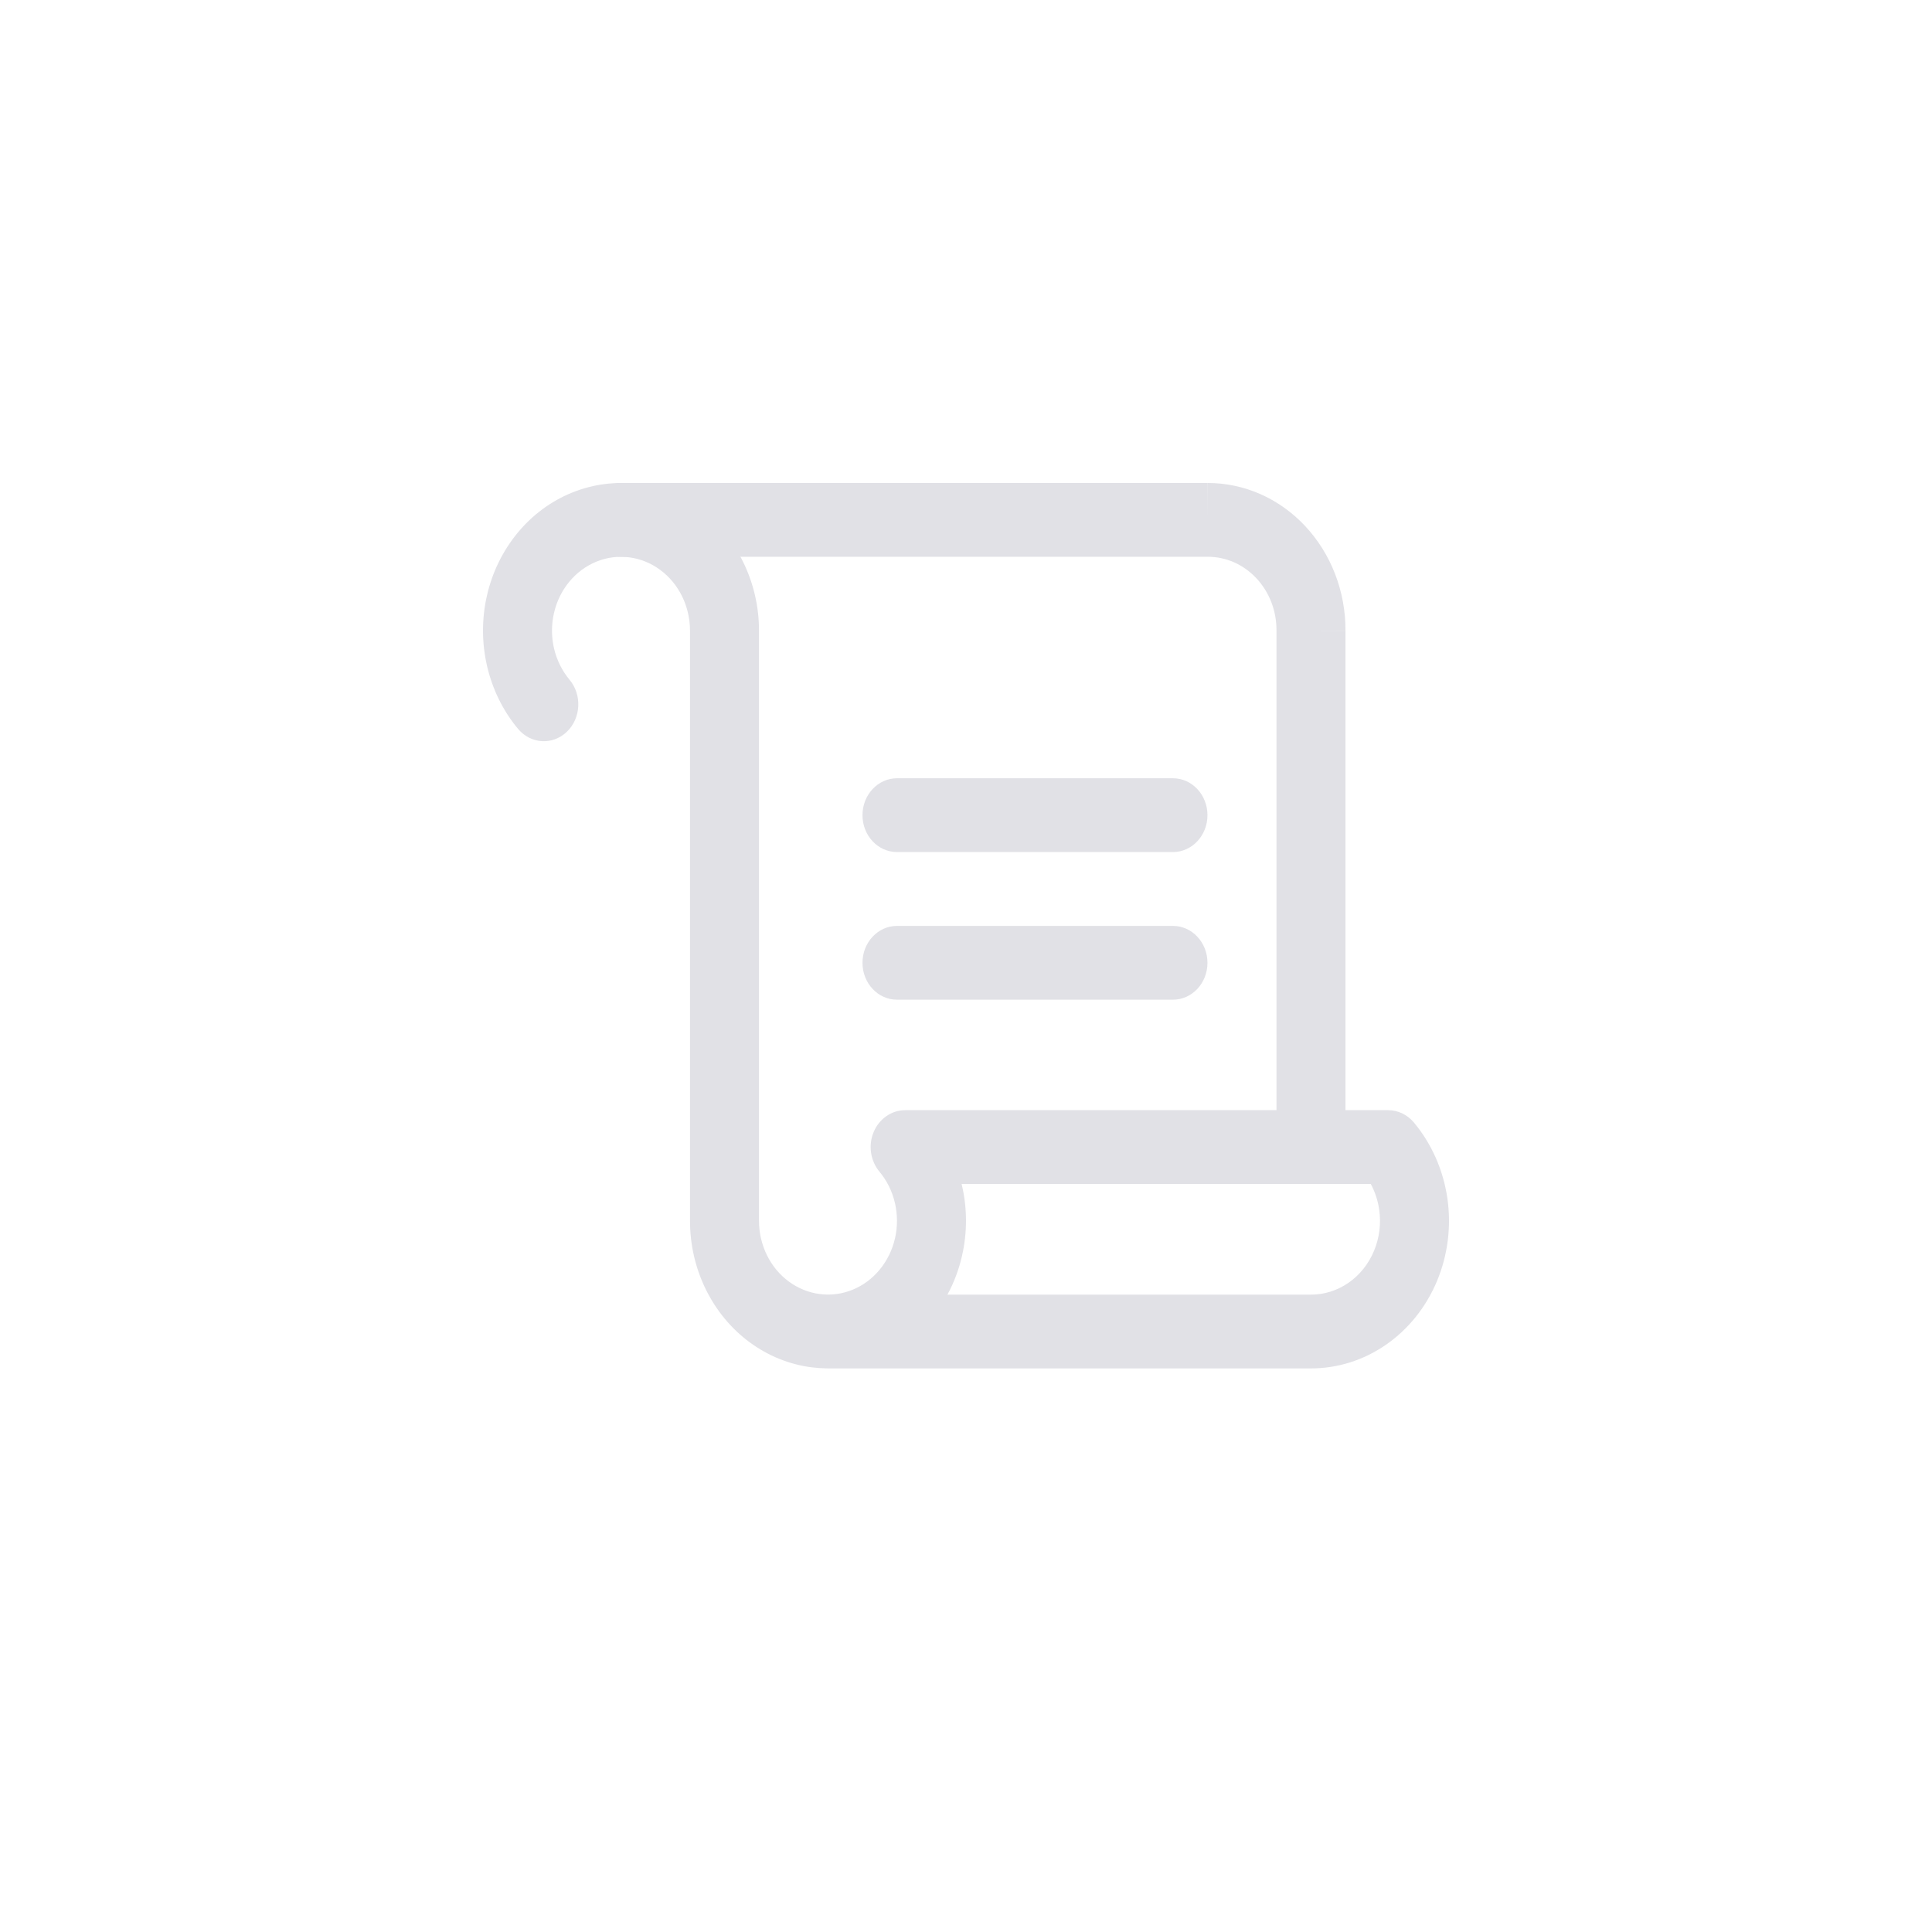
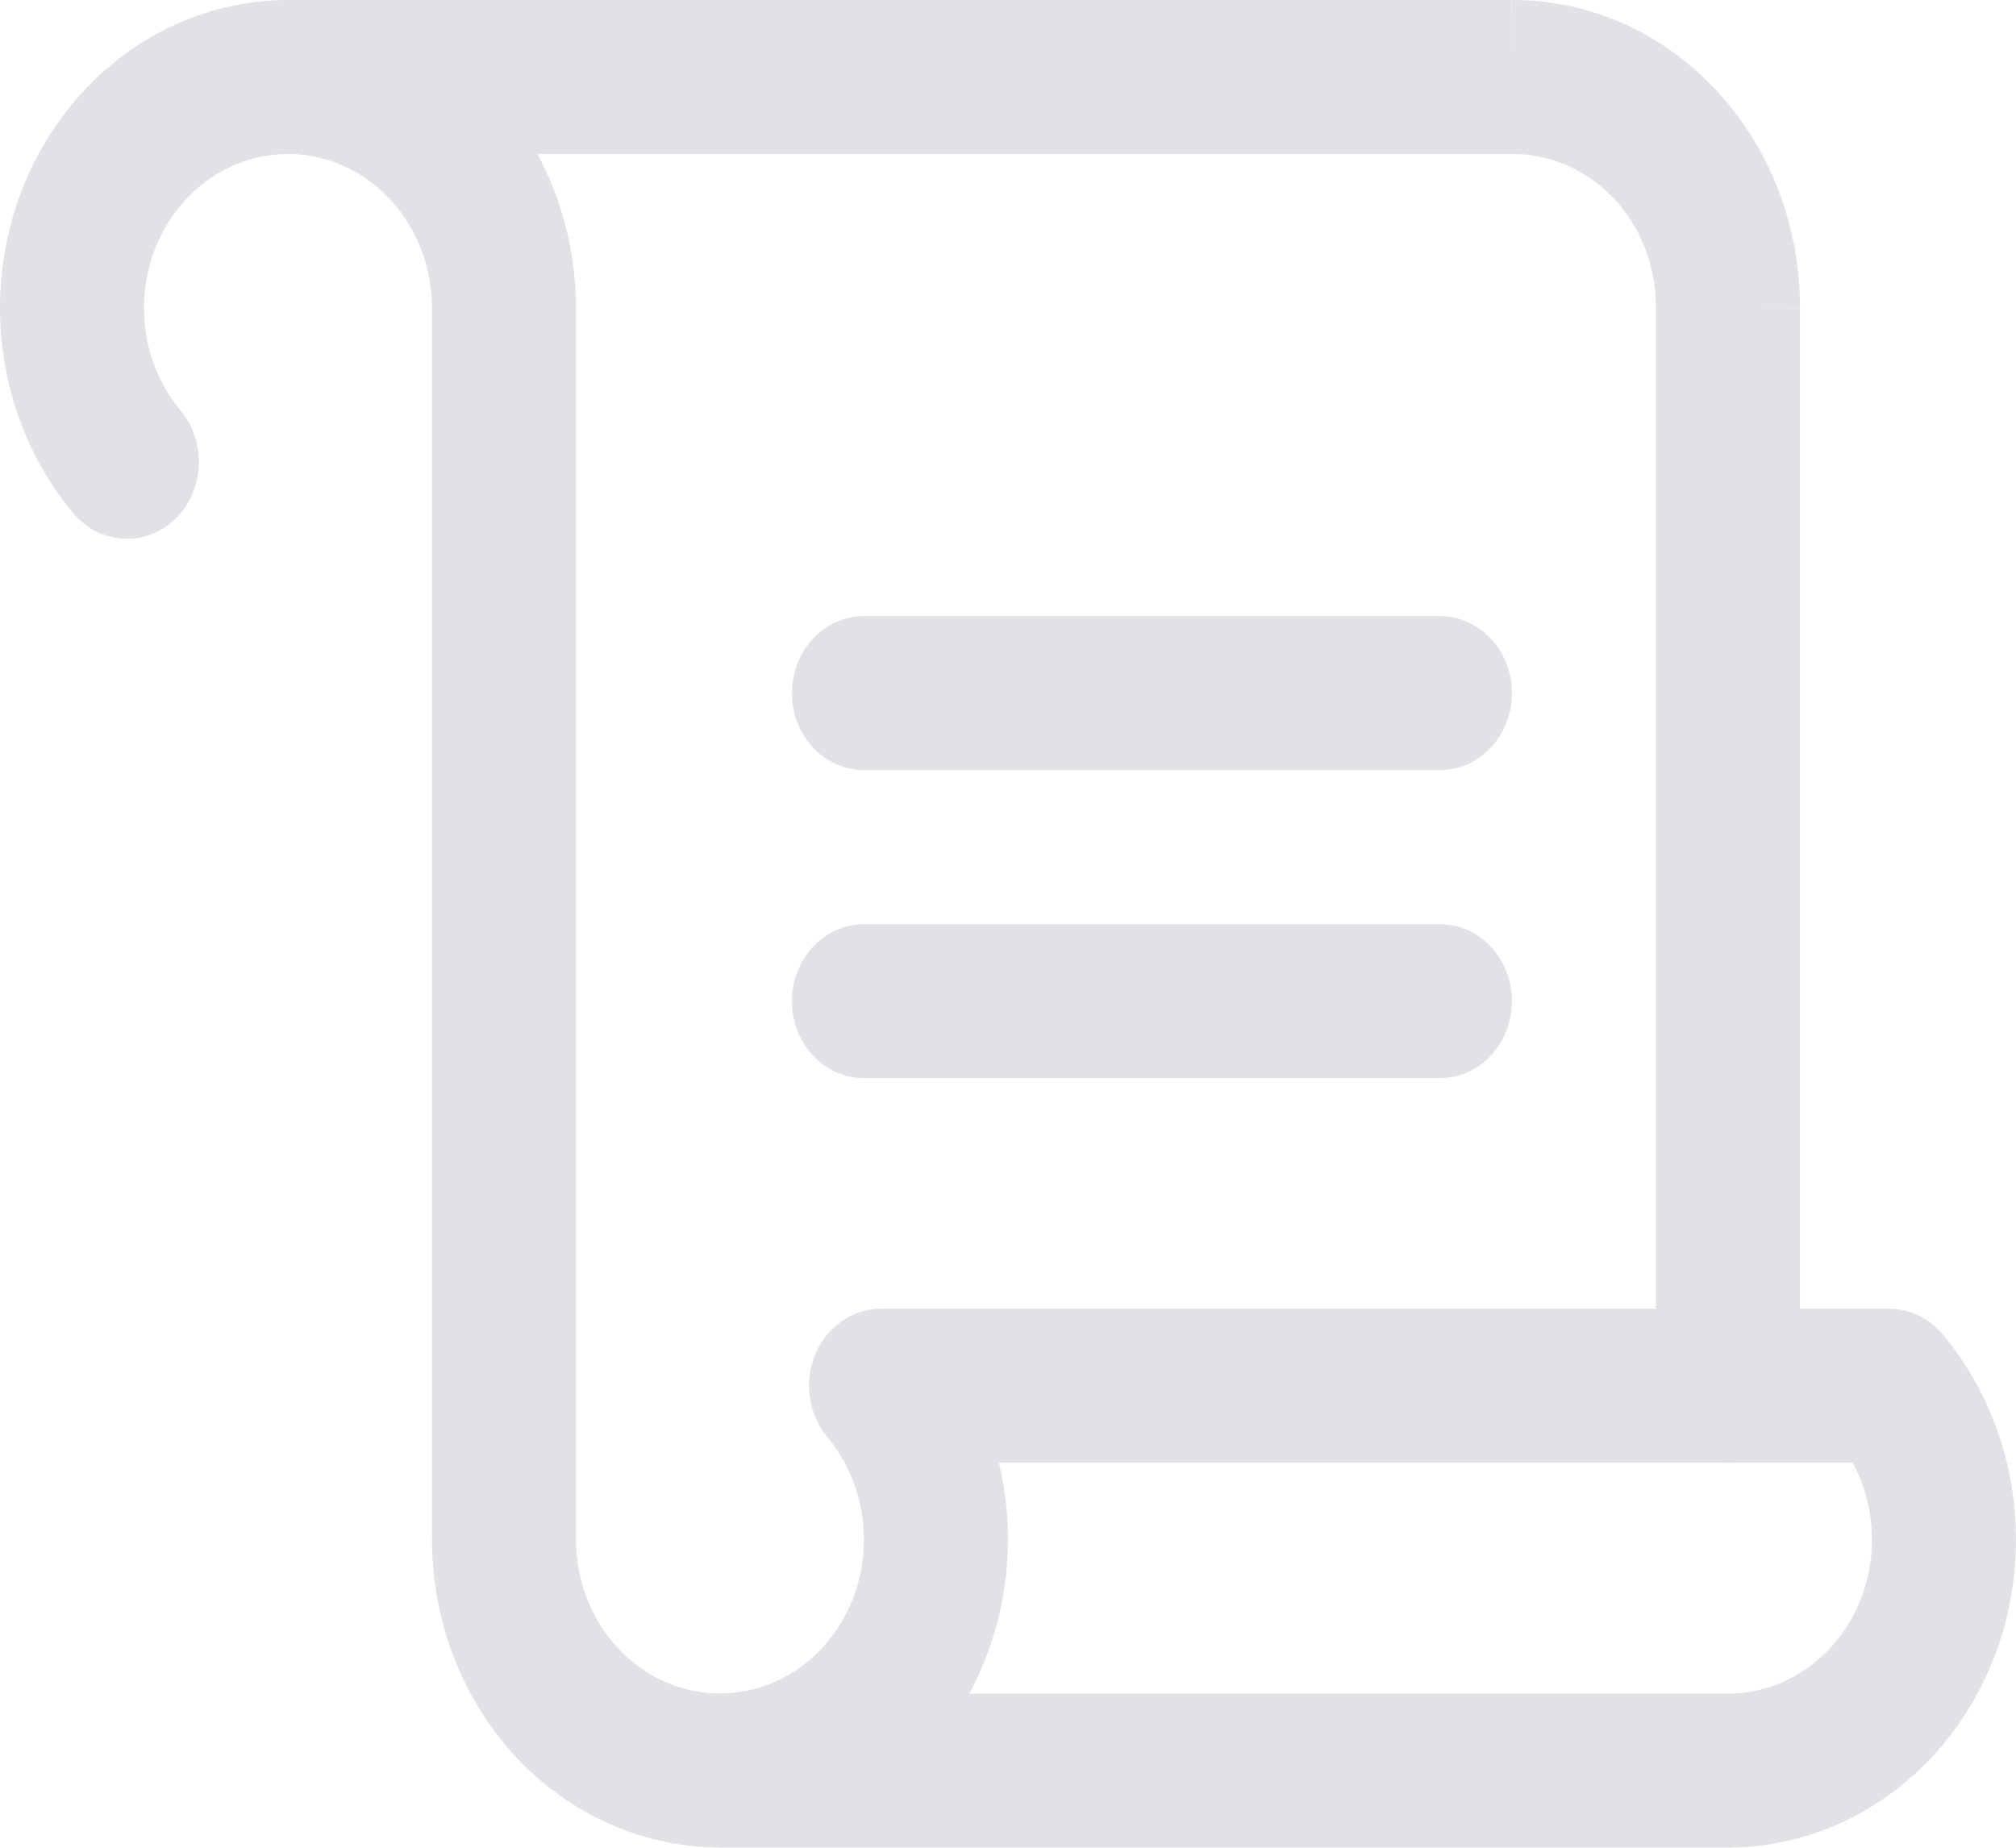
- <svg xmlns="http://www.w3.org/2000/svg" width="48" height="48" viewBox="0 0 48 48" fill="none">
-   <path fill-rule="evenodd" clip-rule="evenodd" d="M29.998 12C30.449 11.998 30.895 12.092 31.312 12.275C31.729 12.459 32.108 12.729 32.428 13.071C32.746 13.412 32.999 13.817 33.171 14.263C33.343 14.709 33.43 15.186 33.428 15.668L33.428 15.67L32.571 15.667H33.428V15.668V28.5C33.428 29.006 33.045 29.416 32.571 29.416C32.098 29.416 31.714 29.006 31.714 28.5V15.667L31.714 15.663C31.715 15.422 31.672 15.184 31.586 14.961C31.5 14.739 31.374 14.537 31.215 14.367C31.056 14.197 30.867 14.062 30.659 13.97C30.451 13.879 30.229 13.832 30.004 13.833L30 13.833H15.429C14.956 13.833 14.572 13.423 14.572 12.917C14.572 12.41 14.956 12 15.429 12H29.998ZM29.998 12L29.997 12L30 12.917V12H29.998Z" fill="#E1E1E6" />
-   <path fill-rule="evenodd" clip-rule="evenodd" d="M21.428 20.253C21.428 19.746 21.812 19.336 22.285 19.336H29.142C29.615 19.336 29.999 19.746 29.999 20.253C29.999 20.759 29.615 21.169 29.142 21.169H22.285C21.812 21.169 21.428 20.759 21.428 20.253Z" fill="#E1E1E6" />
-   <path fill-rule="evenodd" clip-rule="evenodd" d="M21.428 23.921C21.428 23.414 21.812 23.004 22.285 23.004H29.142C29.615 23.004 29.999 23.414 29.999 23.921C29.999 24.427 29.615 24.837 29.142 24.837H22.285C21.812 24.837 21.428 24.427 21.428 23.921Z" fill="#E1E1E6" />
-   <path fill-rule="evenodd" clip-rule="evenodd" d="M15.632 13.847C15.356 13.811 15.076 13.848 14.817 13.954C14.557 14.06 14.326 14.232 14.142 14.455C13.959 14.678 13.828 14.945 13.763 15.234C13.697 15.522 13.698 15.824 13.765 16.112C13.833 16.4 13.965 16.666 14.15 16.888C14.465 17.266 14.435 17.845 14.082 18.182C13.729 18.52 13.187 18.487 12.871 18.109C12.501 17.666 12.238 17.133 12.103 16.557C11.968 15.981 11.966 15.378 12.097 14.801C12.228 14.223 12.489 13.689 12.856 13.243C13.223 12.797 13.686 12.453 14.205 12.242C14.724 12.03 15.284 11.956 15.835 12.026C16.387 12.097 16.914 12.309 17.372 12.646C17.83 12.983 18.204 13.434 18.462 13.96C18.721 14.486 18.857 15.071 18.857 15.665V30.331C18.857 30.628 18.925 30.921 19.054 31.184C19.183 31.447 19.37 31.672 19.599 31.84C19.828 32.009 20.092 32.115 20.367 32.15C20.643 32.186 20.923 32.149 21.183 32.043C21.442 31.937 21.674 31.765 21.857 31.542C22.041 31.319 22.171 31.052 22.237 30.763C22.302 30.474 22.301 30.173 22.234 29.885C22.166 29.597 22.035 29.331 21.849 29.109C21.624 28.839 21.568 28.454 21.706 28.124C21.845 27.794 22.151 27.582 22.489 27.582H34.488C34.732 27.582 34.964 27.693 35.127 27.887C35.568 28.415 35.857 29.068 35.959 29.767C36.061 30.467 35.971 31.183 35.701 31.829C35.431 32.475 34.991 33.024 34.435 33.409C33.88 33.794 33.232 33.998 32.57 33.998H20.571C20.552 33.998 20.533 33.998 20.514 33.996C20.398 33.994 20.281 33.986 20.164 33.971C19.612 33.9 19.085 33.687 18.627 33.35C18.17 33.014 17.796 32.563 17.537 32.037C17.278 31.511 17.143 30.926 17.143 30.332V15.666C17.142 15.369 17.075 15.076 16.945 14.813C16.816 14.55 16.629 14.325 16.4 14.157C16.171 13.988 15.908 13.882 15.632 13.847ZM23.539 32.165H32.57C32.901 32.165 33.226 32.063 33.504 31.87C33.781 31.678 34.001 31.404 34.136 31.08C34.272 30.757 34.316 30.399 34.265 30.049C34.233 29.825 34.161 29.61 34.056 29.415H23.891C23.893 29.423 23.895 29.431 23.897 29.44C24.032 30.016 24.034 30.619 23.902 31.196C23.825 31.537 23.702 31.863 23.539 32.165Z" fill="#E1E1E6" />
+ <svg xmlns="http://www.w3.org/2000/svg" width="24" height="22" viewBox="0 0 24 22" fill="none">
+   <path fill-rule="evenodd" clip-rule="evenodd" d="M17.998 2.41007e-05C18.449 -0.002 18.895 0.092 19.312 0.275C19.729 0.459 20.108 0.729 20.427 1.071C20.747 1.412 20.999 1.817 21.171 2.263C21.343 2.709 21.43 3.186 21.428 3.668L21.428 3.67L20.571 3.667H21.428V3.668V16.5C21.428 17.006 21.045 17.416 20.571 17.416C20.098 17.416 19.714 17.006 19.714 16.5V3.667L19.714 3.663C19.715 3.422 19.672 3.184 19.586 2.961C19.5 2.739 19.374 2.537 19.215 2.367C19.056 2.197 18.867 2.062 18.659 1.97C18.451 1.879 18.229 1.832 18.004 1.833L18 1.833H3.429C2.956 1.833 2.572 1.423 2.572 0.917C2.572 0.41 2.956 2.41007e-05 3.429 2.41007e-05H17.998ZM17.998 2.41007e-05L17.997 3.21322e-05L18 0.917V2.41007e-05H17.998Z" fill="#E1E1E6" />
+   <path fill-rule="evenodd" clip-rule="evenodd" d="M9.428 8.253C9.428 7.746 9.812 7.336 10.285 7.336H17.142C17.615 7.336 17.999 7.746 17.999 8.253C17.999 8.759 17.615 9.169 17.142 9.169H10.285C9.812 9.169 9.428 8.759 9.428 8.253Z" fill="#E1E1E6" />
+   <path fill-rule="evenodd" clip-rule="evenodd" d="M9.428 11.921C9.428 11.414 9.812 11.004 10.285 11.004H17.142C17.615 11.004 17.999 11.414 17.999 11.921C17.999 12.427 17.615 12.837 17.142 12.837H10.285C9.812 12.837 9.428 12.427 9.428 11.921Z" fill="#E1E1E6" />
+   <path fill-rule="evenodd" clip-rule="evenodd" d="M3.632 1.846C3.356 1.811 3.076 1.848 2.817 1.954C2.557 2.06 2.326 2.232 2.142 2.455C1.959 2.678 1.828 2.945 1.763 3.234C1.697 3.522 1.698 3.824 1.765 4.112C1.833 4.4 1.965 4.666 2.15 4.888C2.465 5.266 2.435 5.845 2.082 6.182C1.729 6.519 1.187 6.487 0.871 6.109C0.501 5.666 0.237 5.133 0.103 4.557C-0.032 3.981 -0.034 3.378 0.097 2.801C0.228 2.223 0.489 1.689 0.856 1.243C1.223 0.797 1.686 0.453 2.205 0.241C2.724 0.03 3.284 -0.044 3.835 0.026C4.387 0.097 4.914 0.31 5.372 0.646C5.83 0.983 6.204 1.434 6.463 1.96C6.721 2.486 6.856 3.071 6.857 3.665V18.331C6.857 18.628 6.925 18.921 7.054 19.184C7.183 19.447 7.37 19.672 7.599 19.84C7.828 20.009 8.092 20.115 8.367 20.15C8.643 20.186 8.923 20.149 9.183 20.043C9.442 19.937 9.674 19.765 9.857 19.542C10.041 19.319 10.171 19.052 10.237 18.763C10.302 18.474 10.301 18.173 10.234 17.885C10.166 17.597 10.034 17.331 9.849 17.109C9.624 16.839 9.568 16.454 9.706 16.124C9.845 15.794 10.151 15.582 10.489 15.582H22.488C22.732 15.582 22.964 15.693 23.127 15.887C23.568 16.415 23.857 17.068 23.959 17.767C24.061 18.467 23.971 19.183 23.701 19.829C23.431 20.475 22.991 21.024 22.435 21.409C21.88 21.794 21.232 21.998 20.57 21.998H8.571C8.552 21.998 8.533 21.997 8.514 21.996C8.398 21.994 8.281 21.986 8.164 21.971C7.612 21.9 7.085 21.687 6.627 21.351C6.17 21.014 5.795 20.563 5.537 20.037C5.278 19.511 5.143 18.926 5.143 18.332V3.666C5.142 3.369 5.075 3.076 4.945 2.813C4.816 2.55 4.629 2.325 4.4 2.157C4.171 1.988 3.908 1.882 3.632 1.846ZM11.539 20.165H20.57C20.901 20.165 21.226 20.063 21.503 19.87C21.781 19.678 22.001 19.404 22.136 19.08C22.271 18.757 22.316 18.399 22.265 18.049C22.233 17.825 22.161 17.61 22.056 17.415H11.891C11.893 17.423 11.895 17.431 11.897 17.44C12.032 18.016 12.034 18.619 11.902 19.196C11.825 19.537 11.702 19.863 11.539 20.165Z" fill="#E1E1E6" />
</svg>
